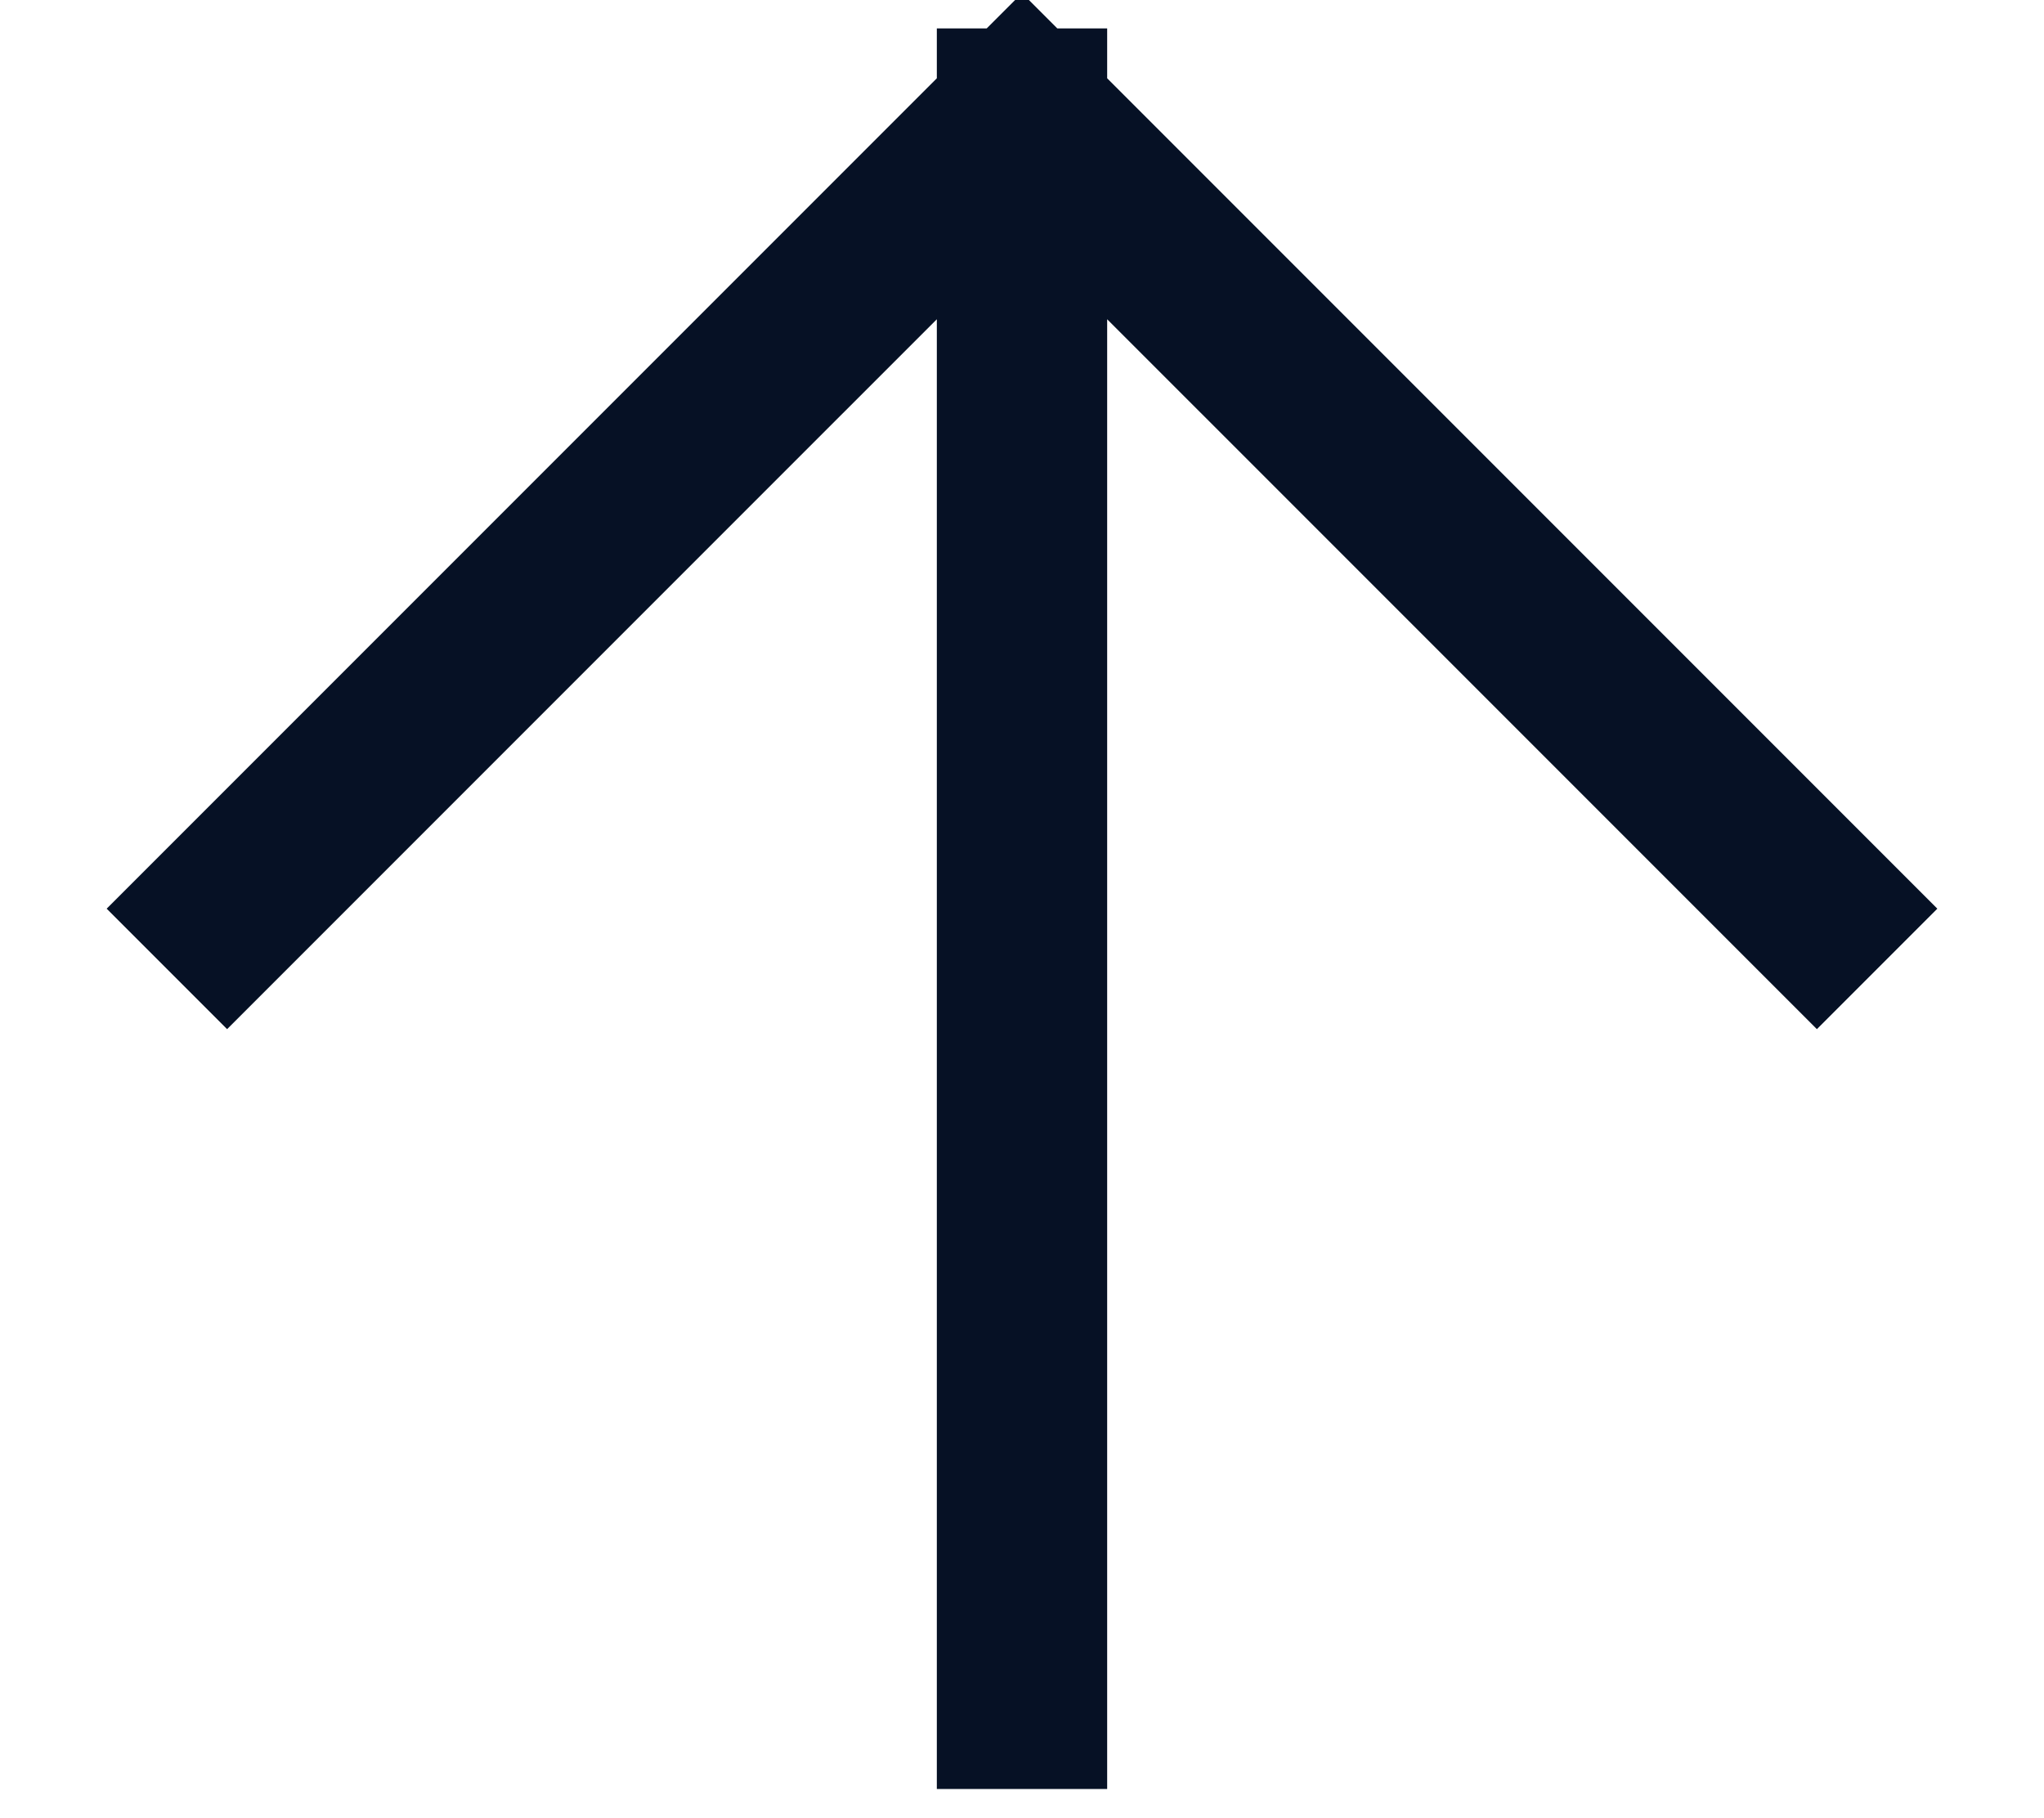
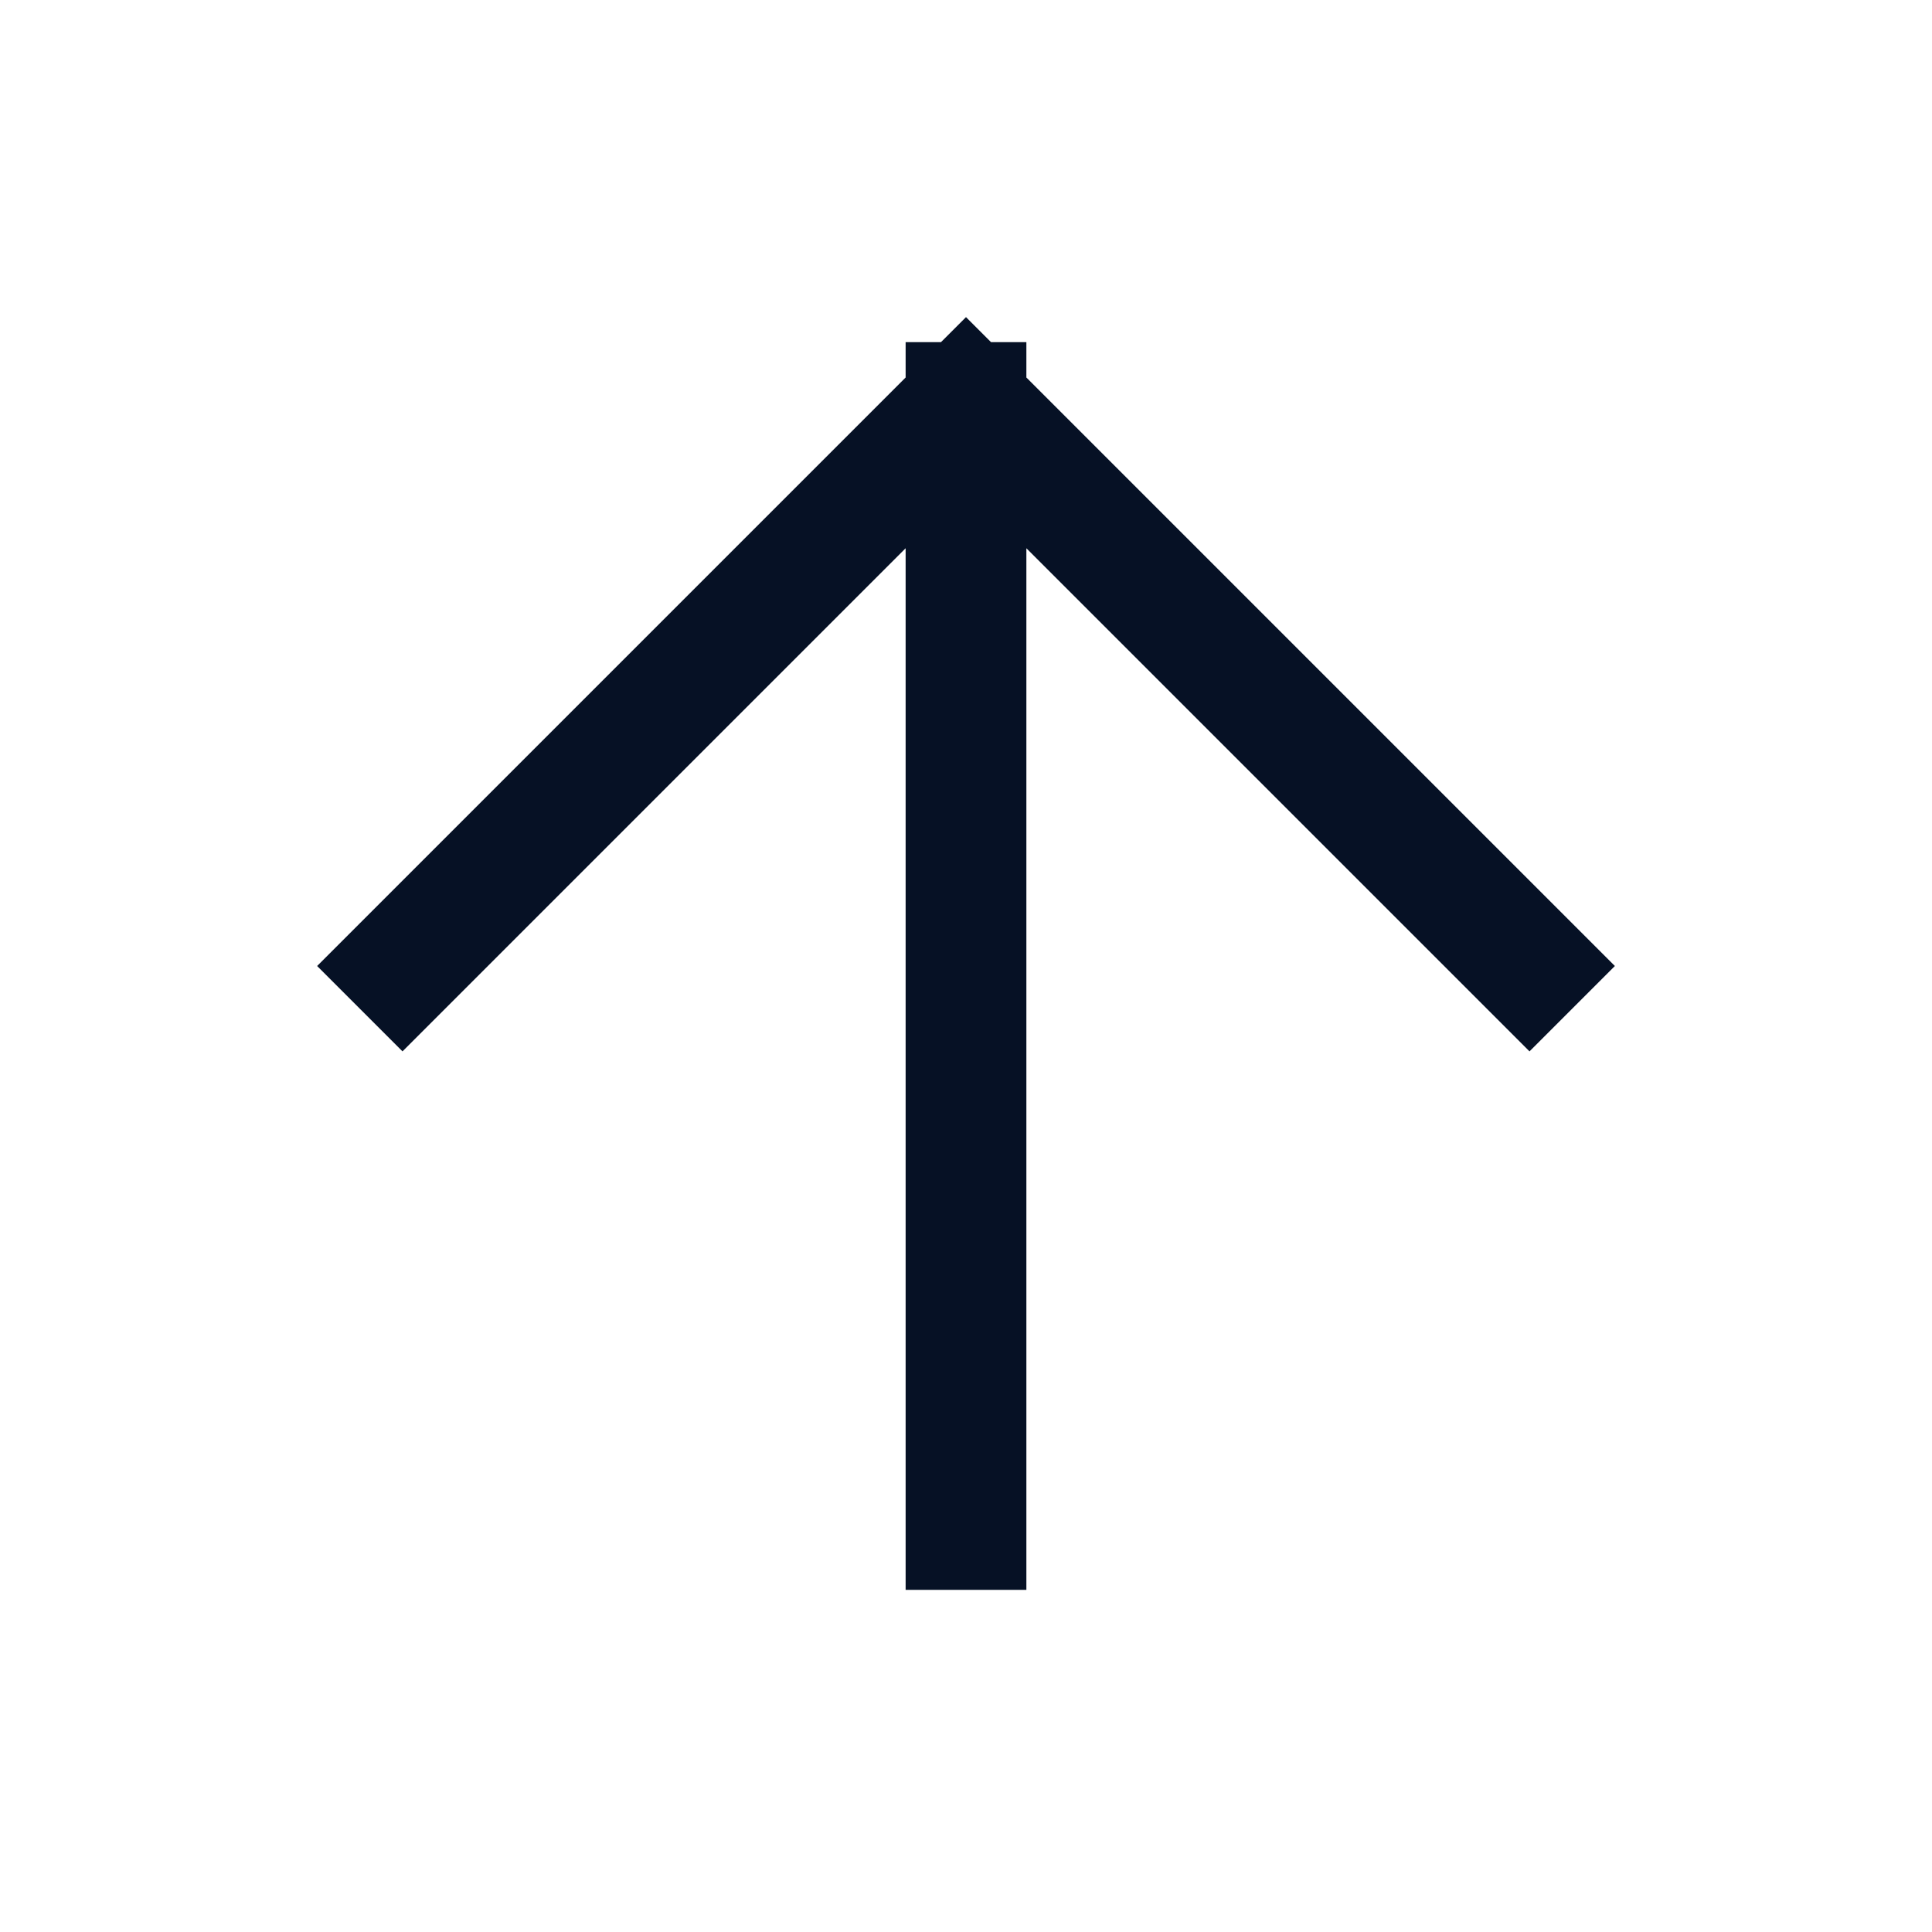
- <svg xmlns="http://www.w3.org/2000/svg" width="18" height="16" viewBox="0 0 18 16" fill="none">
-   <path d="M2 8L9 1M9 1L16 8M9 1V15" stroke="#061125" stroke-width="1.5" stroke-linecap="square" stroke-linejoin="round" />
+ <svg xmlns="http://www.w3.org/2000/svg" width="24" height="24" viewBox="0 0 24 24" fill="none">
+   <path d="M5 12L12 5M12 5L19 12M12 5V19" stroke="#061125" stroke-width="1.5" stroke-linecap="square" stroke-linejoin="round" />
</svg>
